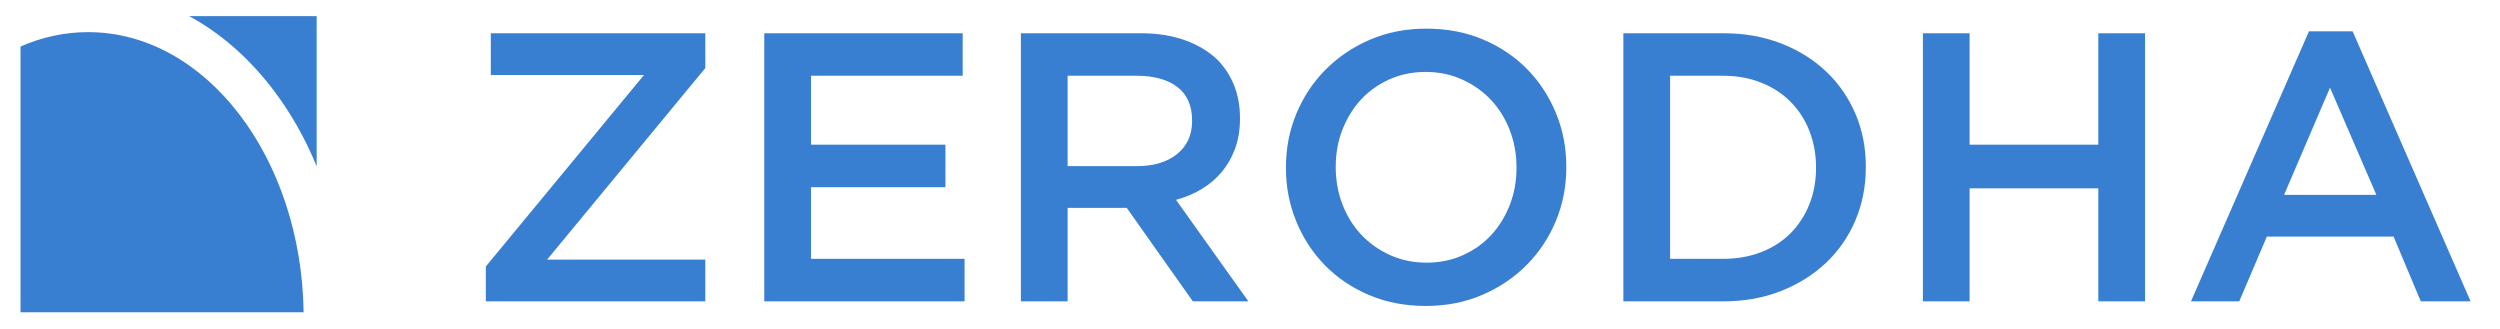
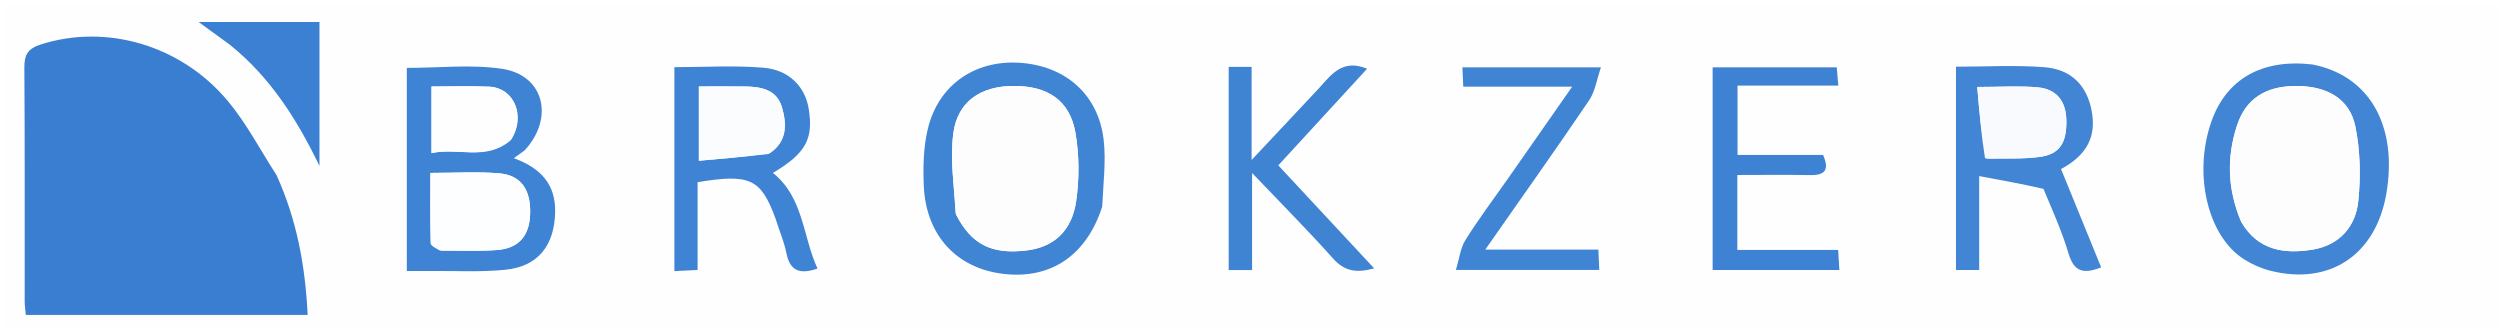
- <svg xmlns="http://www.w3.org/2000/svg" baseProfile="tiny" width="609" height="80">
-   <path d="M66.252 21.469c4.404 5.71 8.056 12.124 10.886 19.04V3.931H46.077c7.472 4.037 14.317 9.943 20.175 17.538zM21.473 7.828c-5.754 0-11.289 1.23-16.473 3.506v64.735h68.963c-.534-37.754-23.875-68.241-52.49-68.241" fill-rule="evenodd" fill="#387ed1" />
-   <path fill="#387ed1" d="M118.349 64.918l38.533-46.65H119.56V8.098h52.25v8.49l-38.533 46.651h38.533v10.169h-53.461v-8.49zm67.828-56.82h48.331v10.356H197.56v16.794h32.751v10.357H197.56v17.446h37.413v10.356h-48.796V8.098zm62.512 0h29.11c4.105 0 7.744.576 10.917 1.726s5.814 2.752 7.93 4.805c1.741 1.805 3.08 3.888 4.013 6.251s1.398 4.977 1.398 7.837v.187c0 2.675-.388 5.085-1.165 7.231s-1.853 4.044-3.22 5.691-3.001 3.049-4.898 4.198-3.997 2.038-6.297 2.659l17.633 24.725h-13.529l-16.097-22.765h-.186-14.227v22.765h-11.383V8.098zm28.231 32.375c4.115 0 7.393-.982 9.824-2.951s3.652-4.639 3.652-8.012v-.187c0-3.56-1.188-6.263-3.559-8.106s-5.709-2.764-10.014-2.764h-16.752v22.019h16.849zm70.389 34.055c-5.039 0-9.641-.886-13.807-2.658s-7.744-4.182-10.73-7.232-5.318-6.607-6.996-10.682-2.521-8.413-2.521-13.016v-.187c0-4.603.84-8.941 2.521-13.016s4.041-7.651 7.09-10.73 6.654-5.52 10.824-7.324 8.768-2.706 13.807-2.706 9.641.886 13.809 2.659 7.744 4.184 10.73 7.231 5.316 6.609 6.996 10.683 2.521 8.413 2.521 13.015v.187c0 4.604-.84 8.943-2.521 13.015s-4.043 7.651-7.09 10.73-6.656 5.521-10.824 7.324-8.77 2.707-13.809 2.707zm.187-10.543c3.221 0 6.178-.606 8.871-1.819s5.002-2.86 6.922-4.944 3.422-4.526 4.506-7.325 1.625-5.785 1.625-8.956v-.187c0-3.172-.541-6.173-1.625-9.004s-2.604-5.286-4.553-7.37-4.289-3.747-7.016-4.992-5.697-1.866-8.918-1.866-6.178.606-8.871 1.819-5.002 2.862-6.922 4.945-3.422 4.525-4.508 7.324-1.625 5.785-1.625 8.957v.187c0 3.172.541 6.173 1.625 9.002s2.604 5.289 4.555 7.372 4.289 3.748 7.014 4.991 5.699 1.866 8.92 1.866zm47.955-55.887h24.354c5.1 0 9.779.825 14.043 2.473s7.928 3.934 11.008 6.857 5.457 6.361 7.139 10.311 2.52 8.227 2.52 12.829v.187c0 4.604-.84 8.896-2.52 12.875s-4.059 7.435-7.139 10.356-6.748 5.226-11.008 6.904-8.943 2.519-14.043 2.519h-24.354V8.098zm24.26 54.954c3.42 0 6.531-.545 9.33-1.639s5.18-2.622 7.137-4.589 3.482-4.312 4.572-7.03 1.635-5.667 1.635-8.854v-.187c0-3.186-.547-6.152-1.635-8.9s-2.613-5.106-4.572-7.074-4.338-3.514-7.137-4.639-5.91-1.687-9.33-1.687h-12.877v44.598h12.877zm48.703-54.954h11.383v27.151h31.352V8.098h11.383v65.311h-11.383V45.885h-31.352v27.523h-11.383V8.098zm94.049-.467H573.1l28.736 65.777h-12.129l-6.625-15.768h-30.883l-6.719 15.768h-11.756l28.739-65.777zm16.422 39.841l-11.291-26.125-11.197 26.125h22.488z" />
+ <svg xmlns="http://www.w3.org/2000/svg" version="1.1" id="Layer_1" x="0px" y="0px" width="100%" viewBox="0 0 609 80" enable-background="new 0 0 609 80" xml:space="preserve">
+   <path fill="#FEFEFF" opacity="1" stroke="none" d=" M455,81   C303.333,81 152.167,81 1,81   C1,54.333 1,27.667 1,1   C204,1 407,1 610,1   C610,27.667 610,54.333 610,81   C558.5,81 507,81 455,81  M67.205,42.371   C63.324,36.401 59.996,29.968 55.454,24.553   C43.955,10.844 25.691,5.762 9.926,10.842   C6.799,11.85 5.912,13.321 5.934,16.465   C6.069,35.433 5.997,54.401 6.013,73.369   C6.014,74.482 6.189,75.594 6.284,76.725   C29.296,76.725 51.992,76.725 74.942,76.725   C74.377,64.829 72.328,53.644 67.205,42.371  M128.087,36.395   C135.144,28.614 132.454,18.283 122.313,16.766   C114.749,15.634 106.879,16.542 99.1,16.542   C99.1,33.006 99.1,49.249 99.1,66.015   C101.123,66.015 102.906,66.03 104.689,66.013   C110.843,65.954 117.042,66.328 123.14,65.71   C131.075,64.905 135.01,59.794 135.234,51.849   C135.432,44.832 131.649,40.902 125.171,38.537   C126.222,37.791 126.89,37.318 128.087,36.395  M562.831,15.612   C550.957,14.29 542.33,19.283 538.707,29.575   C534.209,42.35 537.751,57.554 546.679,63.181   C548.618,64.403 550.826,65.382 553.044,65.944   C567.514,69.617 578.764,62.078 581.318,47.141   C584.134,30.662 577.208,18.365 562.831,15.612  M268.643,49.913   C268.752,44.62 269.452,39.258 268.849,34.047   C267.567,22.986 259.487,15.959 248.252,15.285   C237.414,14.634 228.592,20.719 226.023,31.371   C224.952,35.815 224.836,40.612 225.031,45.217   C225.544,57.371 233.081,65.441 244.592,66.735   C256.048,68.022 264.717,62.168 268.643,49.913  M498.069,46.297   C500.03,51.391 502.308,56.391 503.85,61.609   C505.056,65.69 506.981,67.086 511.844,65.126   C508.629,57.252 505.441,49.443 502.071,41.189   C501.403,41.59 501.929,41.255 502.472,40.951   C508.448,37.615 510.694,33.178 509.529,26.991   C508.378,20.872 504.619,16.884 497.991,16.37   C490.927,15.822 483.788,16.247 476.475,16.247   C476.475,32.957 476.475,49.331 476.475,65.776   C478.413,65.776 480.014,65.776 482.133,65.776   C482.133,58.477 482.133,51.4 482.133,42.896   C487.739,43.925 492.627,44.823 498.069,46.297  M189.006,53.606   C189.881,56.289 191.025,58.919 191.568,61.667   C192.436,66.063 194.903,66.895 199.149,65.42   C195.517,57.606 195.807,48.154 188.289,42.125   C196.303,37.341 198.201,33.868 196.995,26.456   C196.139,21.191 192.28,17.043 186.034,16.505   C178.84,15.886 171.553,16.362 164.279,16.362   C164.279,33.05 164.279,49.418 164.279,66.044   C166.235,65.948 167.835,65.868 169.936,65.764   C169.936,58.421 169.936,51.35 169.936,44.382   C182.693,42.278 185.337,43.509 189.006,53.606  M321.164,21.628   C316.097,27.028 311.03,32.428 304.894,38.968   C304.894,30.366 304.894,23.329 304.894,16.291   C302.682,16.291 301.081,16.291 299.309,16.291   C299.309,32.934 299.309,49.33 299.309,65.791   C301.231,65.791 302.838,65.791 305.008,65.791   C305.008,58.227 305.008,50.862 305.008,42.139   C312.235,49.721 318.661,56.166 324.71,62.947   C327.419,65.985 330.24,66.615 334.749,65.373   C326.758,56.79 319.144,48.612 311.389,40.284   C318.813,32.208 325.851,24.551 333.027,16.744   C327.255,14.354 324.513,17.859 321.164,21.628  M433.508,37.736   C430.075,37.736 426.642,37.736 423.263,37.736   C423.263,31.758 423.263,26.525 423.263,20.85   C431.552,20.85 439.481,20.85 447.811,20.85   C447.653,18.998 447.536,17.63 447.432,16.399   C437.045,16.399 427.136,16.399 417.198,16.399   C417.198,33.016 417.198,49.274 417.198,65.764   C427.532,65.764 437.608,65.764 448.066,65.764   C447.971,64.127 447.891,62.759 447.782,60.884   C439.336,60.884 431.261,60.884 423.213,60.884   C423.213,54.593 423.213,48.838 423.213,42.625   C429.32,42.625 435.117,42.544 440.91,42.654   C444.615,42.725 445.696,41.354 444.094,37.736   C440.803,37.736 437.647,37.736 433.508,37.736  M367.197,43.685   C363.763,48.594 360.153,53.392 356.982,58.466   C355.74,60.453 355.483,63.056 354.661,65.761   C366.991,65.761 378.08,65.761 389.584,65.761   C389.51,64.117 389.448,62.748 389.36,60.8   C380.119,60.8 371.289,60.8 361.81,60.8   C370.606,48.219 378.988,36.425 387.101,24.45   C388.588,22.255 388.982,19.319 389.991,16.406   C377.933,16.406 367.199,16.406 356.242,16.406   C356.315,18.049 356.37,19.31 356.45,21.111   C365.138,21.111 373.509,21.111 382.983,21.111   C377.449,29.041 372.539,36.075 367.197,43.685  M56.327,11.132   C65.698,18.75 72.124,28.634 77.821,40.412   C77.821,27.857 77.821,16.643 77.821,5.352   C67.994,5.352 58.432,5.352 48.373,5.352   C51.184,7.402 53.463,9.064 56.327,11.132  z" />
+   <path fill="#397ED1" opacity="1" stroke="none" d=" M67.387,42.704   C72.328,53.644 74.377,64.829 74.942,76.725   C51.992,76.725 29.296,76.725 6.284,76.725   C6.189,75.594 6.014,74.482 6.013,73.369   C5.997,54.401 6.069,35.433 5.934,16.465   C5.912,13.321 6.799,11.85 9.926,10.842   C25.691,5.762 43.955,10.844 55.454,24.553   C59.996,29.968 63.324,36.401 67.387,42.704  z" />
+   <path fill="#3F84D4" opacity="1" stroke="none" d=" M127.823,36.62   C126.89,37.318 126.222,37.791 125.171,38.537   C131.649,40.902 135.432,44.832 135.234,51.849   C135.01,59.794 131.075,64.905 123.14,65.71   C117.042,66.328 110.843,65.954 104.689,66.013   C102.906,66.03 101.123,66.015 99.1,66.015   C99.1,49.249 99.1,33.006 99.1,16.542   C106.879,16.542 114.749,15.634 122.313,16.766   C132.454,18.283 135.144,28.614 127.823,36.62  M107.671,61.058   C112.144,61.027 116.636,61.24 121.086,60.904   C126.397,60.503 129.003,57.394 129.148,52.036   C129.306,46.208 126.932,42.683 121.602,42.227   C116.218,41.766 110.764,42.126 104.845,42.126   C104.845,48.053 104.786,53.639 104.926,59.219   C104.942,59.838 106.086,60.429 107.671,61.058  M124.588,33.92   C128.097,28.388 125.36,21.411 119.157,21.118   C114.561,20.901 109.947,21.075 105.116,21.075   C105.116,26.526 105.116,31.55 105.116,37.301   C111.632,35.849 118.297,39.306 124.588,33.92  z" />
+   <path fill="#4185D4" opacity="1" stroke="none" d=" M563.242,15.694   C577.208,18.365 584.134,30.662 581.318,47.141   C578.764,62.078 567.514,69.617 553.044,65.944   C550.826,65.382 548.618,64.403 546.679,63.181   C537.751,57.554 534.209,42.35 538.707,29.575   C542.33,19.283 550.957,14.29 563.242,15.694  M546.028,54.193   C550.048,61.016 556.462,61.944 563.38,60.798   C569.896,59.719 573.853,55.202 574.483,48.965   C575.089,42.969 574.965,36.663 573.754,30.783   C572.37,24.068 566.895,20.969 559.439,20.947   C551.936,20.924 547.052,24.028 544.91,30.641   C542.427,38.304 542.556,45.976 546.028,54.193  z" />
+   <path fill="#4084D4" opacity="1" stroke="none" d=" M268.504,50.297   C264.717,62.168 256.048,68.022 244.592,66.735   C233.081,65.441 225.544,57.371 225.031,45.217   C224.836,40.612 224.952,35.815 226.023,31.371   C228.592,20.719 237.414,14.634 248.252,15.285   C259.487,15.959 267.567,22.986 268.849,34.047   C269.452,39.258 268.752,44.62 268.504,50.297  M232.901,52.303   C236.603,59.545 241.502,62.032 250.054,61.011   C256.555,60.235 261.066,56.417 262.145,49.055   C262.946,43.585 262.919,37.763 261.972,32.323   C260.598,24.436 255.178,20.877 246.812,20.94   C238.888,21.001 233.29,24.719 232.24,32.421   C231.389,38.666 232.422,45.169 232.901,52.303  z" />
+   <path fill="#4185D4" opacity="1" stroke="none" d=" M497.792,46.009   C492.627,44.823 487.739,43.925 482.133,42.896   C482.133,51.4 482.133,58.477 482.133,65.776   C480.014,65.776 478.413,65.776 476.475,65.776   C476.475,49.331 476.475,32.957 476.475,16.247   C483.788,16.247 490.927,15.822 497.991,16.37   C504.619,16.884 508.378,20.872 509.529,26.991   C510.694,33.178 508.448,37.615 502.472,40.951   C501.929,41.255 501.403,41.59 502.071,41.189   C505.441,49.443 508.629,57.252 511.844,65.126   C506.981,67.086 505.056,65.69 503.85,61.609   C502.308,56.391 500.03,51.391 497.792,46.009  M483.992,38.679   C488.284,38.559 492.622,38.787 496.856,38.228   C501.759,37.58 503.454,34.784 503.366,29.363   C503.289,24.637 500.971,21.686 496.368,21.275   C491.817,20.869 487.201,21.187 481.657,21.187   C482.166,27.253 482.637,32.86 483.992,38.679  z" />
+   <path fill="#3F83D4" opacity="1" stroke="none" d=" M188.911,53.226   C185.337,43.509 182.693,42.278 169.936,44.382   C169.936,51.35 169.936,58.421 169.936,65.764   C167.835,65.868 166.235,65.948 164.279,66.044   C164.279,49.418 164.279,33.05 164.279,16.362   C171.553,16.362 178.84,15.886 186.034,16.505   C192.28,17.043 196.139,21.191 196.995,26.456   C198.201,33.868 196.303,37.341 188.289,42.125   C195.807,48.154 195.517,57.606 199.149,65.42   C194.903,66.895 192.436,66.063 191.568,61.667   C191.025,58.919 189.881,56.289 188.911,53.226  M187.56,37.302   C191.812,34.444 191.673,30.248 190.483,26.134   C189.259,21.907 185.523,21.129 181.663,21.074   C177.881,21.02 174.098,21.062 170.24,21.062   C170.24,27.205 170.24,32.757 170.24,39.157   C176.054,38.653 181.46,38.184 187.56,37.302  z" />
+   <path fill="#3F83D3" opacity="1" stroke="none" d=" M321.413,21.37   C324.513,17.859 327.255,14.354 333.027,16.744   C325.851,24.551 318.813,32.208 311.389,40.284   C319.144,48.612 326.758,56.79 334.749,65.373   C330.24,66.615 327.419,65.985 324.71,62.947   C318.661,56.166 312.235,49.721 305.008,42.139   C305.008,50.862 305.008,58.227 305.008,65.791   C302.838,65.791 301.231,65.791 299.309,65.791   C299.309,49.33 299.309,32.934 299.309,16.291   C301.081,16.291 302.682,16.291 304.894,16.291   C304.894,23.329 304.894,30.366 304.894,38.968   C311.03,32.428 316.097,27.028 321.413,21.37  z" />
+   <path fill="#3D82D3" opacity="1" stroke="none" d=" M433.999,37.736   C437.647,37.736 440.803,37.736 444.094,37.736   C445.696,41.354 444.615,42.725 440.91,42.654   C435.117,42.544 429.32,42.625 423.213,42.625   C423.213,48.838 423.213,54.593 423.213,60.884   C431.261,60.884 439.336,60.884 447.782,60.884   C447.891,62.759 447.971,64.127 448.066,65.764   C437.608,65.764 427.532,65.764 417.198,65.764   C417.198,49.274 417.198,33.016 417.198,16.399   C427.136,16.399 437.045,16.399 447.432,16.399   C447.536,17.63 447.653,18.998 447.811,20.85   C439.481,20.85 431.552,20.85 423.263,20.85   C423.263,26.525 423.263,31.758 423.263,37.736   C426.642,37.736 430.075,37.736 433.999,37.736  z" />
+   <path fill="#4084D4" opacity="1" stroke="none" d=" M367.413,43.398   C372.539,36.075 377.449,29.041 382.983,21.111   C373.509,21.111 365.138,21.111 356.45,21.111   C356.37,19.31 356.315,18.049 356.242,16.406   C367.199,16.406 377.933,16.406 389.991,16.406   C388.982,19.319 388.588,22.255 387.101,24.45   C378.988,36.425 370.606,48.219 361.81,60.8   C371.289,60.8 380.119,60.8 389.36,60.8   C389.448,62.748 389.51,64.117 389.584,65.761   C378.08,65.761 366.991,65.761 354.661,65.761   C355.483,63.056 355.74,60.453 356.982,58.466   C360.153,53.392 363.763,48.594 367.413,43.398  z" />
+   <path fill="#3B80D2" opacity="1" stroke="none" d=" M56.035,10.929   C53.463,9.064 51.184,7.402 48.373,5.352   C58.432,5.352 67.994,5.352 77.821,5.352   C77.821,16.643 77.821,27.857 77.821,40.412   C72.124,28.634 65.698,18.75 56.035,10.929  z" />
+   <path fill="#FDFEFF" opacity="1" stroke="none" d=" M107.189,61.045   C106.086,60.429 104.942,59.838 104.926,59.219   C104.786,53.639 104.845,48.053 104.845,42.126   C110.764,42.126 116.218,41.766 121.602,42.227   C126.932,42.683 129.306,46.208 129.148,52.036   C129.003,57.394 126.397,60.503 121.086,60.904   C116.636,61.24 112.144,61.027 107.189,61.045  z" />
+   <path fill="#FEFEFF" opacity="1" stroke="none" d=" M124.324,34.225   C118.297,39.306 111.632,35.849 105.116,37.301   C105.116,31.55 105.116,26.526 105.116,21.075   C109.947,21.075 114.561,20.901 119.157,21.118   C125.36,21.411 128.097,28.388 124.324,34.225  z" />
+   <path fill="#FDFDFE" opacity="1" stroke="none" d=" M545.859,53.845   C542.556,45.976 542.427,38.304 544.91,30.641   C547.052,24.028 551.936,20.924 559.439,20.947   C566.895,20.969 572.37,24.068 573.754,30.783   C574.965,36.663 575.089,42.969 574.483,48.965   C573.853,55.202 569.896,59.719 563.38,60.798   C556.462,61.944 550.048,61.016 545.859,53.845  z" />
+   <path fill="#FDFDFE" opacity="1" stroke="none" d=" M232.76,51.93   C232.422,45.169 231.389,38.666 232.24,32.421   C233.29,24.719 238.888,21.001 246.812,20.94   C255.178,20.877 260.598,24.436 261.972,32.323   C262.919,37.763 262.946,43.585 262.145,49.055   C261.066,56.417 256.555,60.235 250.054,61.011   C241.502,62.032 236.603,59.545 232.76,51.93  z" />
+   <path fill="#F8FAFD" opacity="1" stroke="none" d=" M483.55,38.573   C482.637,32.86 482.166,27.253 481.657,21.187   C487.201,21.187 491.817,20.869 496.368,21.275   C500.971,21.686 503.289,24.637 503.366,29.363   C503.454,34.784 501.759,37.58 496.856,38.228   C492.622,38.787 488.284,38.559 483.55,38.573  z" />
+   <path fill="#FAFCFE" opacity="1" stroke="none" d=" M187.213,37.508   C181.46,38.184 176.054,38.653 170.24,39.157   C170.24,32.757 170.24,27.205 170.24,21.062   C174.098,21.062 177.881,21.02 181.663,21.074   C185.523,21.129 189.259,21.907 190.483,26.134   C191.673,30.248 191.812,34.444 187.213,37.508  z" />
</svg>
